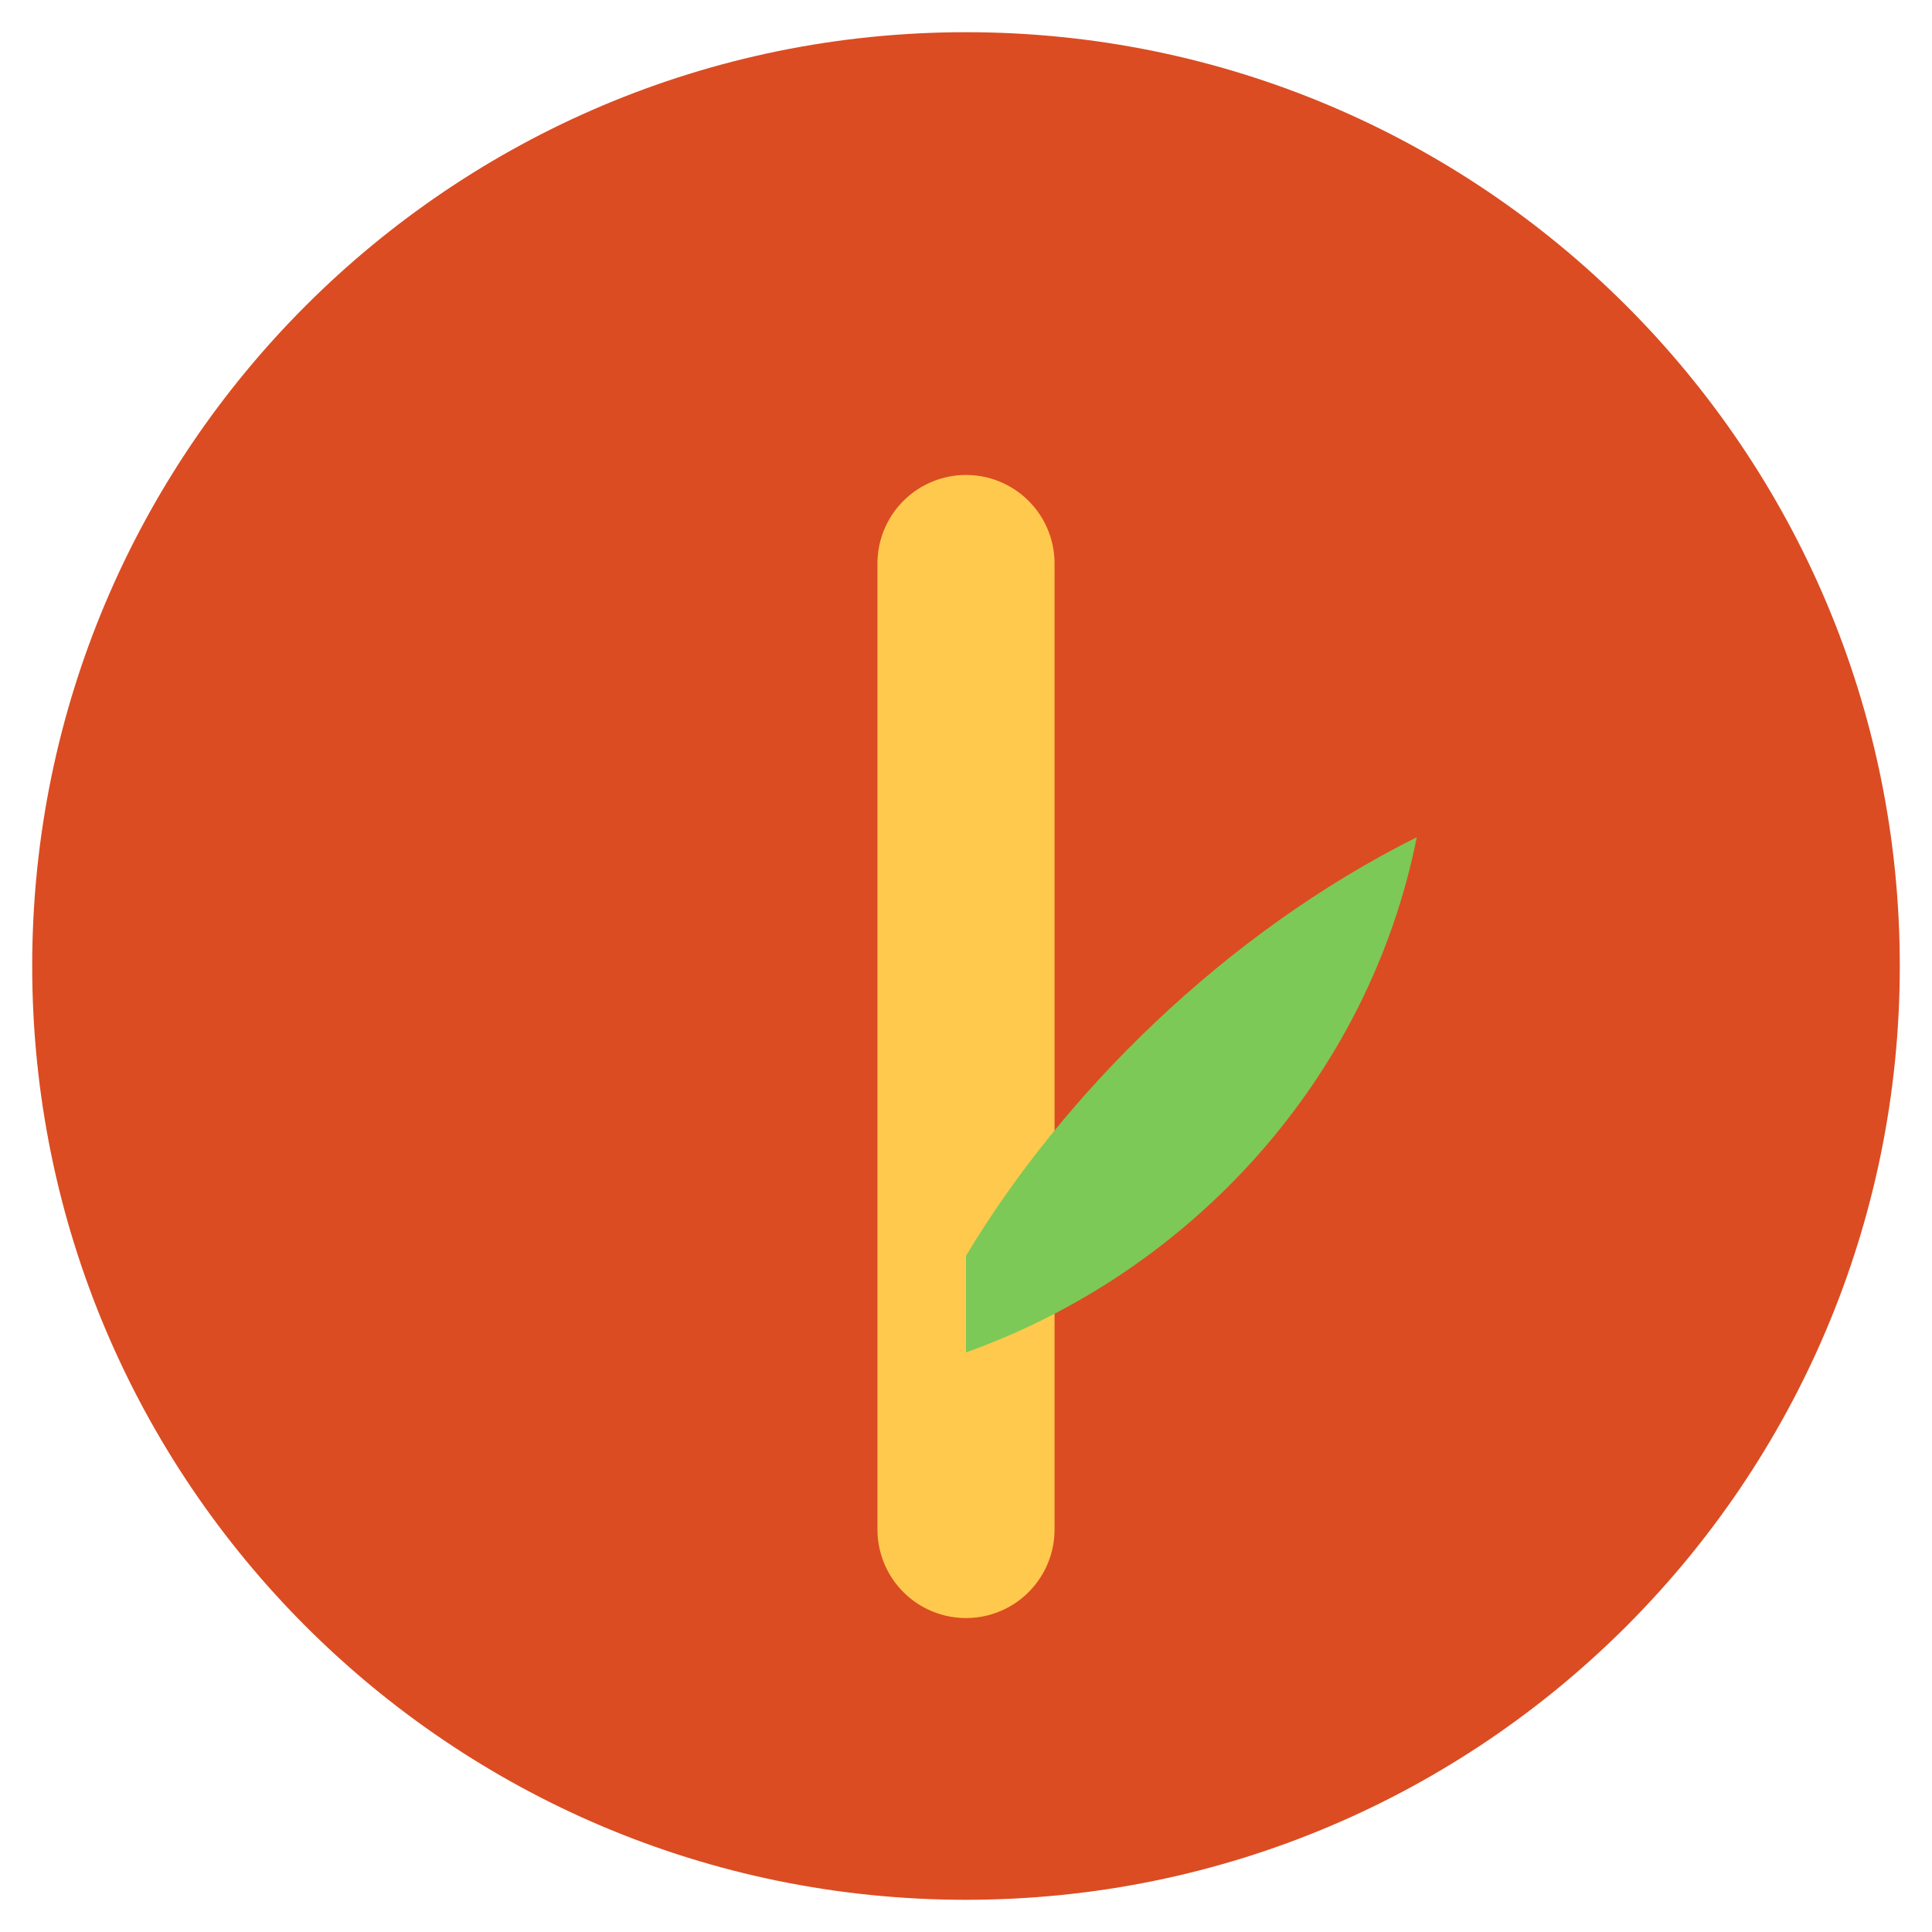
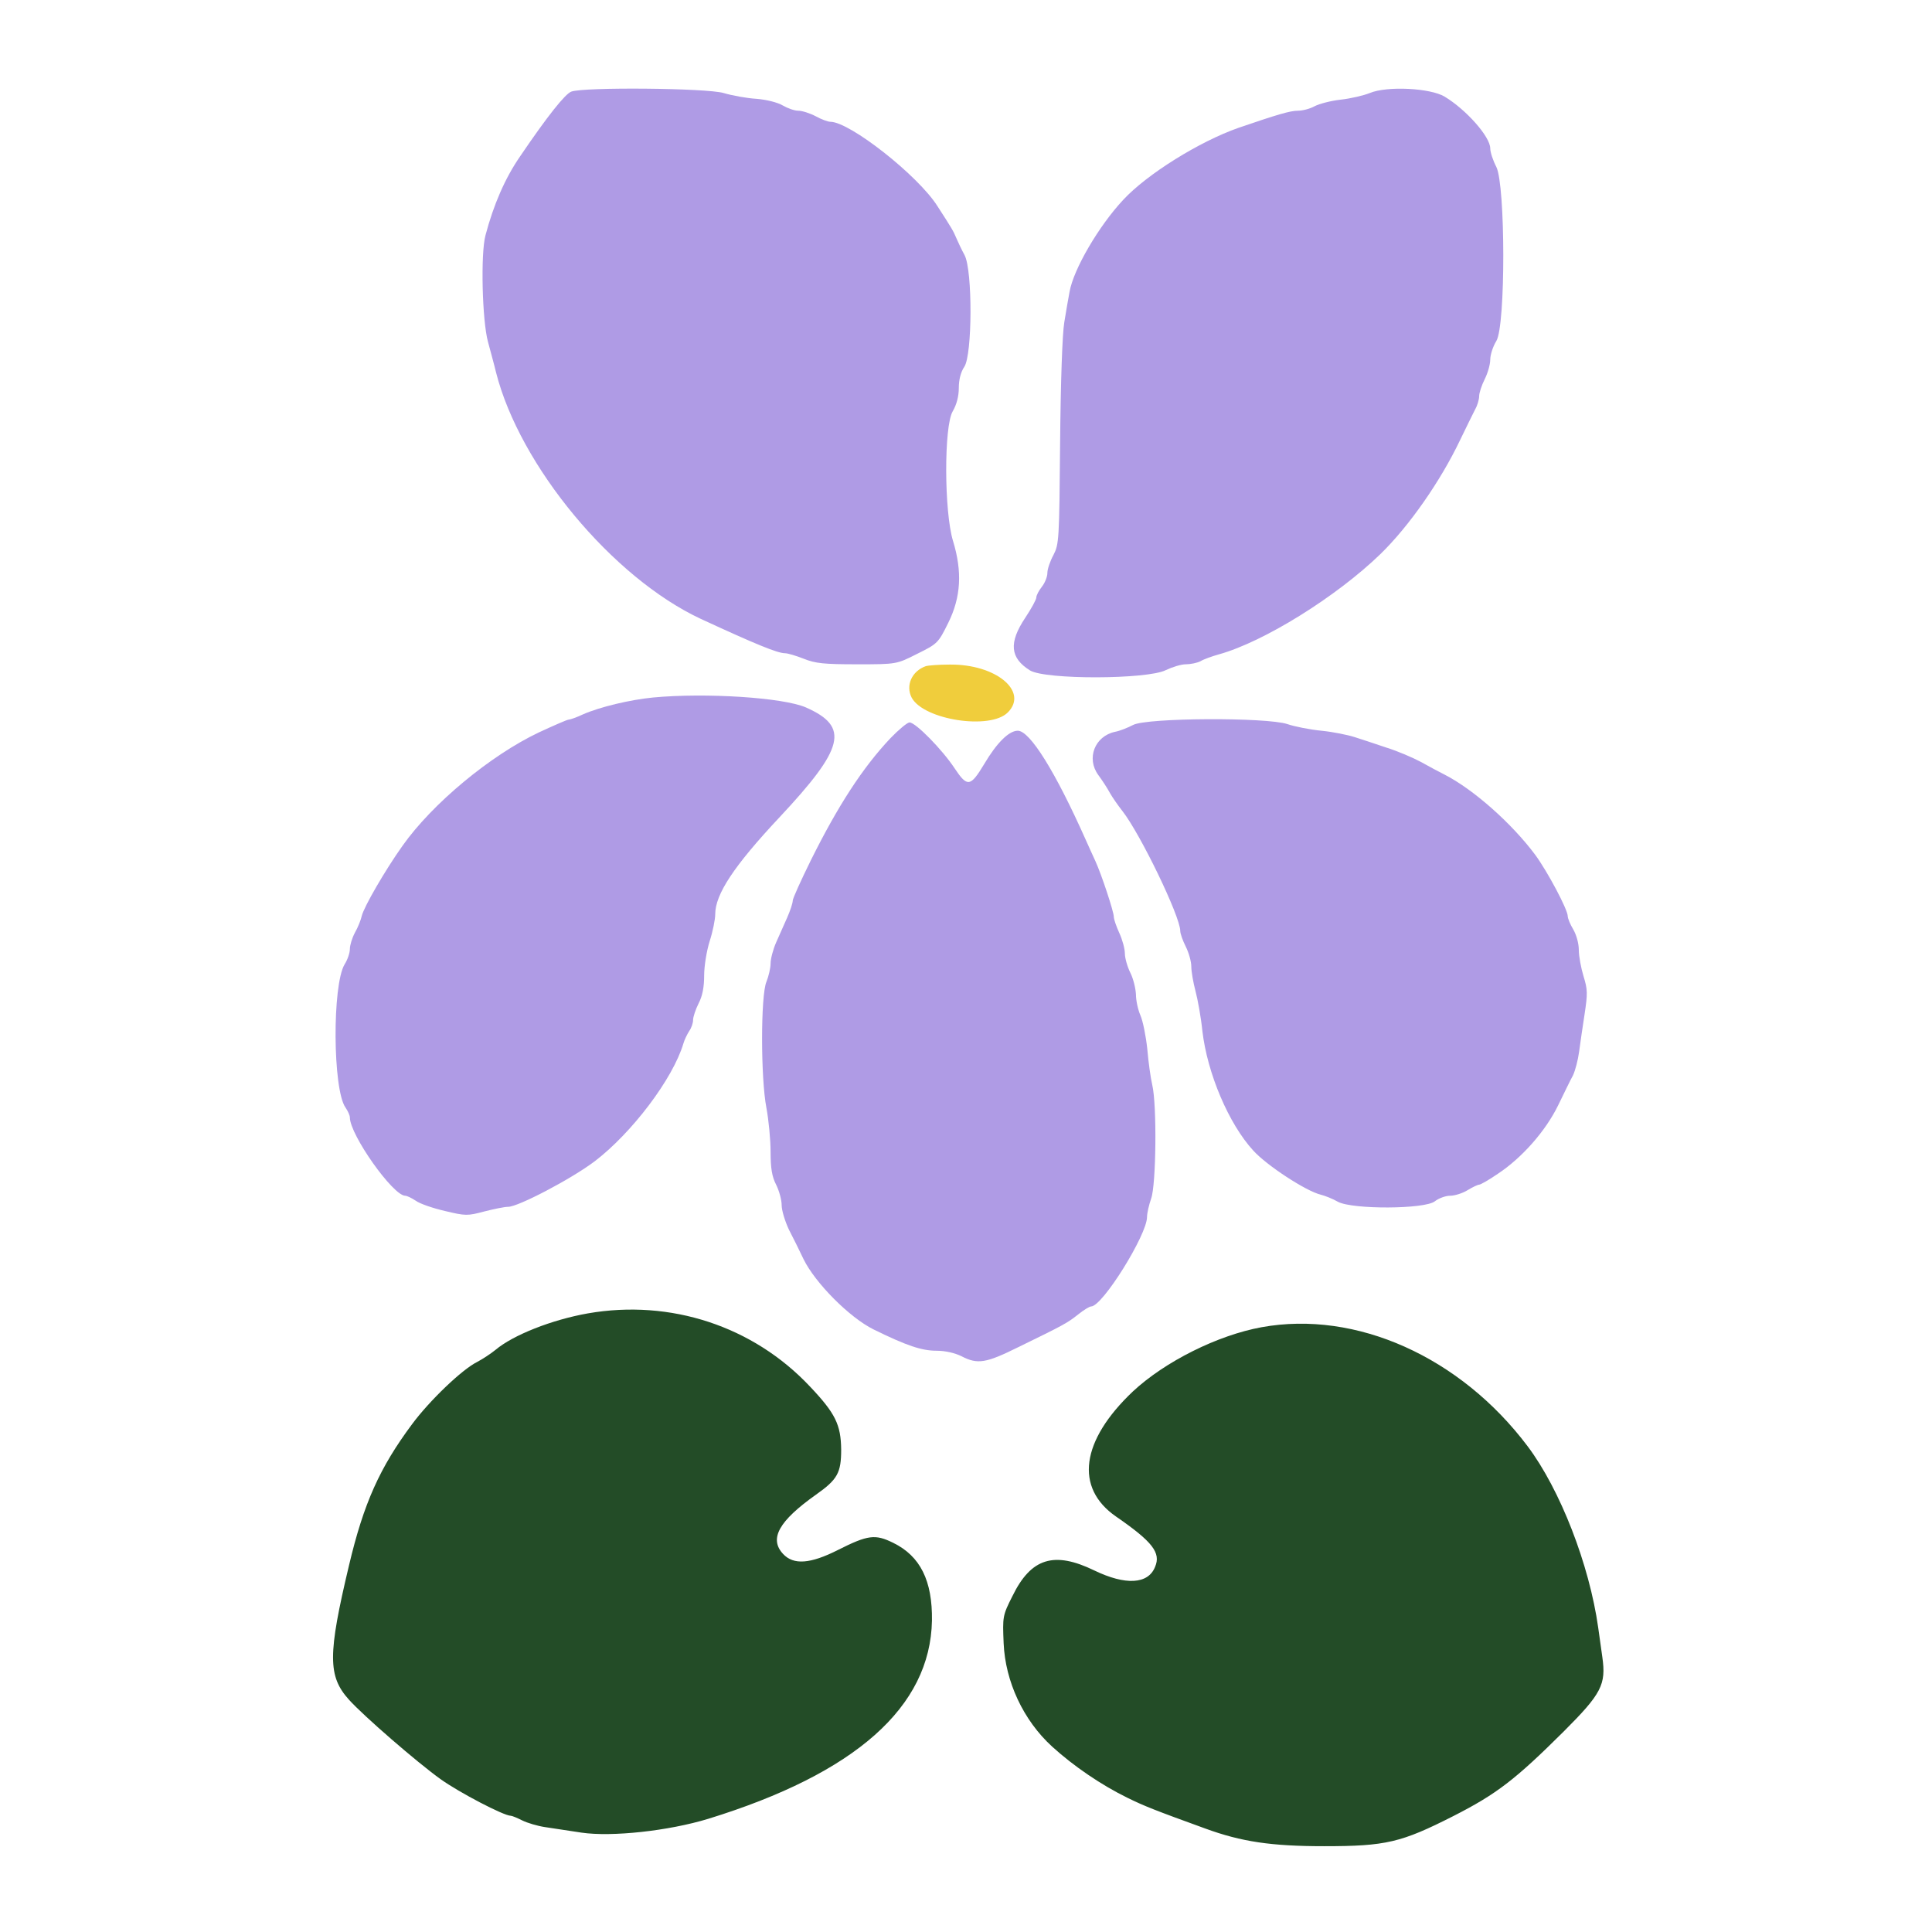
- <svg xmlns="http://www.w3.org/2000/svg" viewBox="0 0 240 240" role="img" aria-label="Mission Valley Home Bakers">
-   <circle cx="120" cy="120" r="116" fill="#DB4C22" />
-   <path d="M120 190 L120 70" fill="none" stroke="#FFC94D" stroke-width="22" stroke-linecap="round" />
-   <path d="M120 168 C148 158 170 134 176 104 C152 116 132 136 120 156 Z" fill="#7CC957" />
+ <svg xmlns="http://www.w3.org/2000/svg" viewBox="233.4 95.0 174.5 174.5" role="img" aria-label="Violeta's Baked Goods">
+   <style>.ink{fill:#3e0d5d}.petal{fill:#af9be5}.leaf{fill:#234c27}.eye{fill:#f0cd3c}</style>
+   <g class="petal" transform="scale(0.25) translate(0,2540) scale(0.1,-0.1)">
+     <path d="M11400 21269 c-22 -8 -86 -88 -185 -234 -54 -78 -96 -175 -125 -285 -18 -66 -12 -308 9 -385 10 -38 24 -88 29 -110 86 -339 421 -742 740 -891 197 -91 277 -124 304 -124 10 0 40 -9 68 -20 42 -17 74 -20 193 -20 142 0 142 0 217 38 73 36 76 39 112 112 46 93 51 185 17 296 -32 105 -33 414 -1 468 14 24 22 54 22 84 0 30 7 58 20 77 29 44 30 347 1 403 -11 20 -24 48 -30 62 -11 26 -15 33 -68 115 -70 111 -317 305 -387 305 -9 0 -33 9 -53 20 -21 11 -49 20 -63 20 -14 0 -39 9 -56 19 -19 11 -58 21 -95 24 -35 2 -89 12 -119 21 -62 18 -504 22 -550 5z M14285 21264 c-22 -9 -69 -20 -105 -24 -36 -4 -78 -15 -95 -24 -16 -9 -43 -16 -60 -16 -28 0 -75 -14 -215 -62 -140 -49 -330 -167 -416 -260 -88 -94 -180 -251 -194 -333 -4 -22 -13 -71 -19 -110 -7 -42 -13 -214 -15 -435 -3 -352 -4 -366 -24 -405 -12 -22 -22 -51 -22 -65 0 -14 -9 -36 -20 -50 -11 -14 -20 -31 -20 -39 0 -7 -18 -40 -40 -73 -60 -90 -55 -145 17 -190 55 -34 424 -33 491 1 23 11 55 21 72 21 17 0 41 5 53 11 11 7 42 18 67 25 162 45 424 208 583 362 103 100 217 263 288 412 23 47 47 97 55 112 8 14 14 36 14 47 0 12 9 39 20 61 11 22 20 53 20 71 0 17 10 48 22 67 34 55 33 563 0 629 -12 23 -22 53 -22 67 0 42 -87 140 -165 187 -52 31 -207 39 -270 13z M11695 19080 c-82 -8 -192 -34 -253 -61 -23 -11 -47 -19 -52 -19 -5 0 -53 -21 -107 -46 -175 -83 -385 -257 -493 -410 -62 -87 -139 -220 -147 -253 -3 -14 -14 -42 -25 -61 -10 -19 -18 -45 -18 -59 0 -13 -8 -38 -19 -55 -45 -75 -43 -451 3 -517 9 -13 16 -29 16 -36 0 -63 156 -283 200 -283 6 0 23 -8 38 -18 15 -11 62 -27 105 -37 75 -18 82 -18 142 -2 35 9 74 17 87 17 36 0 227 100 312 164 134 102 283 298 321 426 4 14 14 34 21 45 8 11 14 29 14 40 0 11 9 38 20 60 14 27 20 59 20 101 0 34 9 89 20 124 11 34 20 78 20 97 0 72 67 174 232 350 235 251 254 327 96 397 -82 36 -362 54 -553 36z M13430 18981 c-19 -10 -49 -22 -66 -25 -73 -16 -104 -96 -60 -156 14 -19 33 -48 42 -65 9 -16 30 -46 45 -65 65 -83 209 -381 209 -433 0 -10 9 -35 20 -57 11 -22 20 -54 20 -72 0 -18 7 -58 15 -88 8 -30 20 -95 25 -145 18 -153 95 -335 184 -432 49 -54 190 -146 243 -159 16 -4 44 -15 63 -26 53 -28 314 -27 350 2 14 11 39 20 55 20 17 0 45 9 63 20 18 11 37 20 42 20 5 0 35 17 67 39 88 58 173 155 218 247 21 43 45 93 54 109 8 17 18 55 22 85 4 30 13 92 20 137 11 73 11 88 -4 136 -9 30 -17 72 -17 95 0 24 -9 55 -20 74 -11 18 -20 40 -20 48 0 24 -73 161 -117 221 -84 113 -223 237 -329 291 -16 8 -54 28 -84 45 -30 16 -86 40 -125 52 -38 13 -90 30 -115 38 -25 8 -79 19 -120 23 -41 4 -97 15 -123 24 -75 25 -507 23 -557 -3z M12553 18933 c-101 -107 -190 -245 -287 -440 -36 -73 -66 -139 -66 -147 0 -9 -9 -36 -20 -61 -11 -25 -29 -65 -40 -90 -11 -25 -20 -59 -20 -76 0 -16 -7 -46 -15 -66 -21 -49 -21 -348 0 -456 8 -43 15 -115 15 -158 0 -60 5 -90 20 -119 11 -22 20 -55 20 -74 0 -19 12 -58 26 -88 15 -29 39 -77 53 -107 42 -86 166 -211 253 -254 120 -59 174 -77 228 -77 31 0 66 -8 90 -20 58 -30 88 -25 205 33 164 80 177 87 216 118 20 16 41 29 47 29 41 0 202 259 202 323 0 14 7 44 15 67 18 50 21 337 4 410 -6 25 -14 83 -18 130 -5 47 -16 102 -25 122 -9 21 -16 54 -16 75 -1 21 -9 56 -20 78 -11 22 -20 54 -20 70 0 17 -9 50 -20 74 -11 24 -20 50 -20 59 0 18 -44 152 -67 202 -9 19 -24 53 -34 75 -110 247 -202 395 -246 395 -32 0 -76 -44 -121 -120 -50 -83 -61 -85 -107 -16 -44 67 -141 166 -163 166 -8 0 -39 -26 -69 -57z" />
+   </g>
+   <g class="eye" transform="scale(0.25) translate(0,2540) scale(0.1,-0.1)">
+     <path d="M12680 19193 c-50 -18 -73 -70 -50 -114 44 -80 283 -117 347 -53 76 76 -43 175 -210 173 -39 0 -79 -3 -87 -6z" />
+   </g>
+   <g class="leaf" transform="scale(0.25) translate(0,2540) scale(0.1,-0.1)">
+     <path d="M11460 16855 c-130 -23 -270 -78 -334 -132 -16 -13 -46 -33 -67 -44 -54 -27 -171 -139 -234 -224 -117 -157 -175 -286 -228 -510 -77 -323 -77 -401 0 -486 52 -58 247 -227 331 -287 67 -48 228 -132 253 -132 5 0 24 -8 42 -17 18 -9 55 -20 82 -24 28 -4 87 -13 132 -20 109 -16 314 6 458 50 532 164 802 404 808 716 2 144 -42 233 -140 281 -65 32 -91 29 -200 -26 -99 -50 -160 -55 -198 -14 -51 55 -15 119 119 214 78 55 91 79 91 163 -1 90 -21 131 -113 228 -205 218 -504 316 -802 264z M13894 16805 c-159 -29 -349 -124 -465 -232 -188 -178 -211 -348 -61 -452 132 -91 163 -131 141 -182 -25 -63 -107 -67 -219 -13 -146 71 -229 45 -296 -92 -36 -71 -36 -75 -32 -171 6 -138 71 -278 175 -373 78 -71 178 -139 272 -185 61 -30 99 -45 281 -111 131 -48 239 -64 430 -64 223 0 278 13 467 109 157 80 224 132 399 306 136 136 153 169 139 268 -4 28 -11 77 -15 107 -32 227 -137 498 -255 655 -243 323 -620 492 -961 430z" />
+   </g>
</svg>
